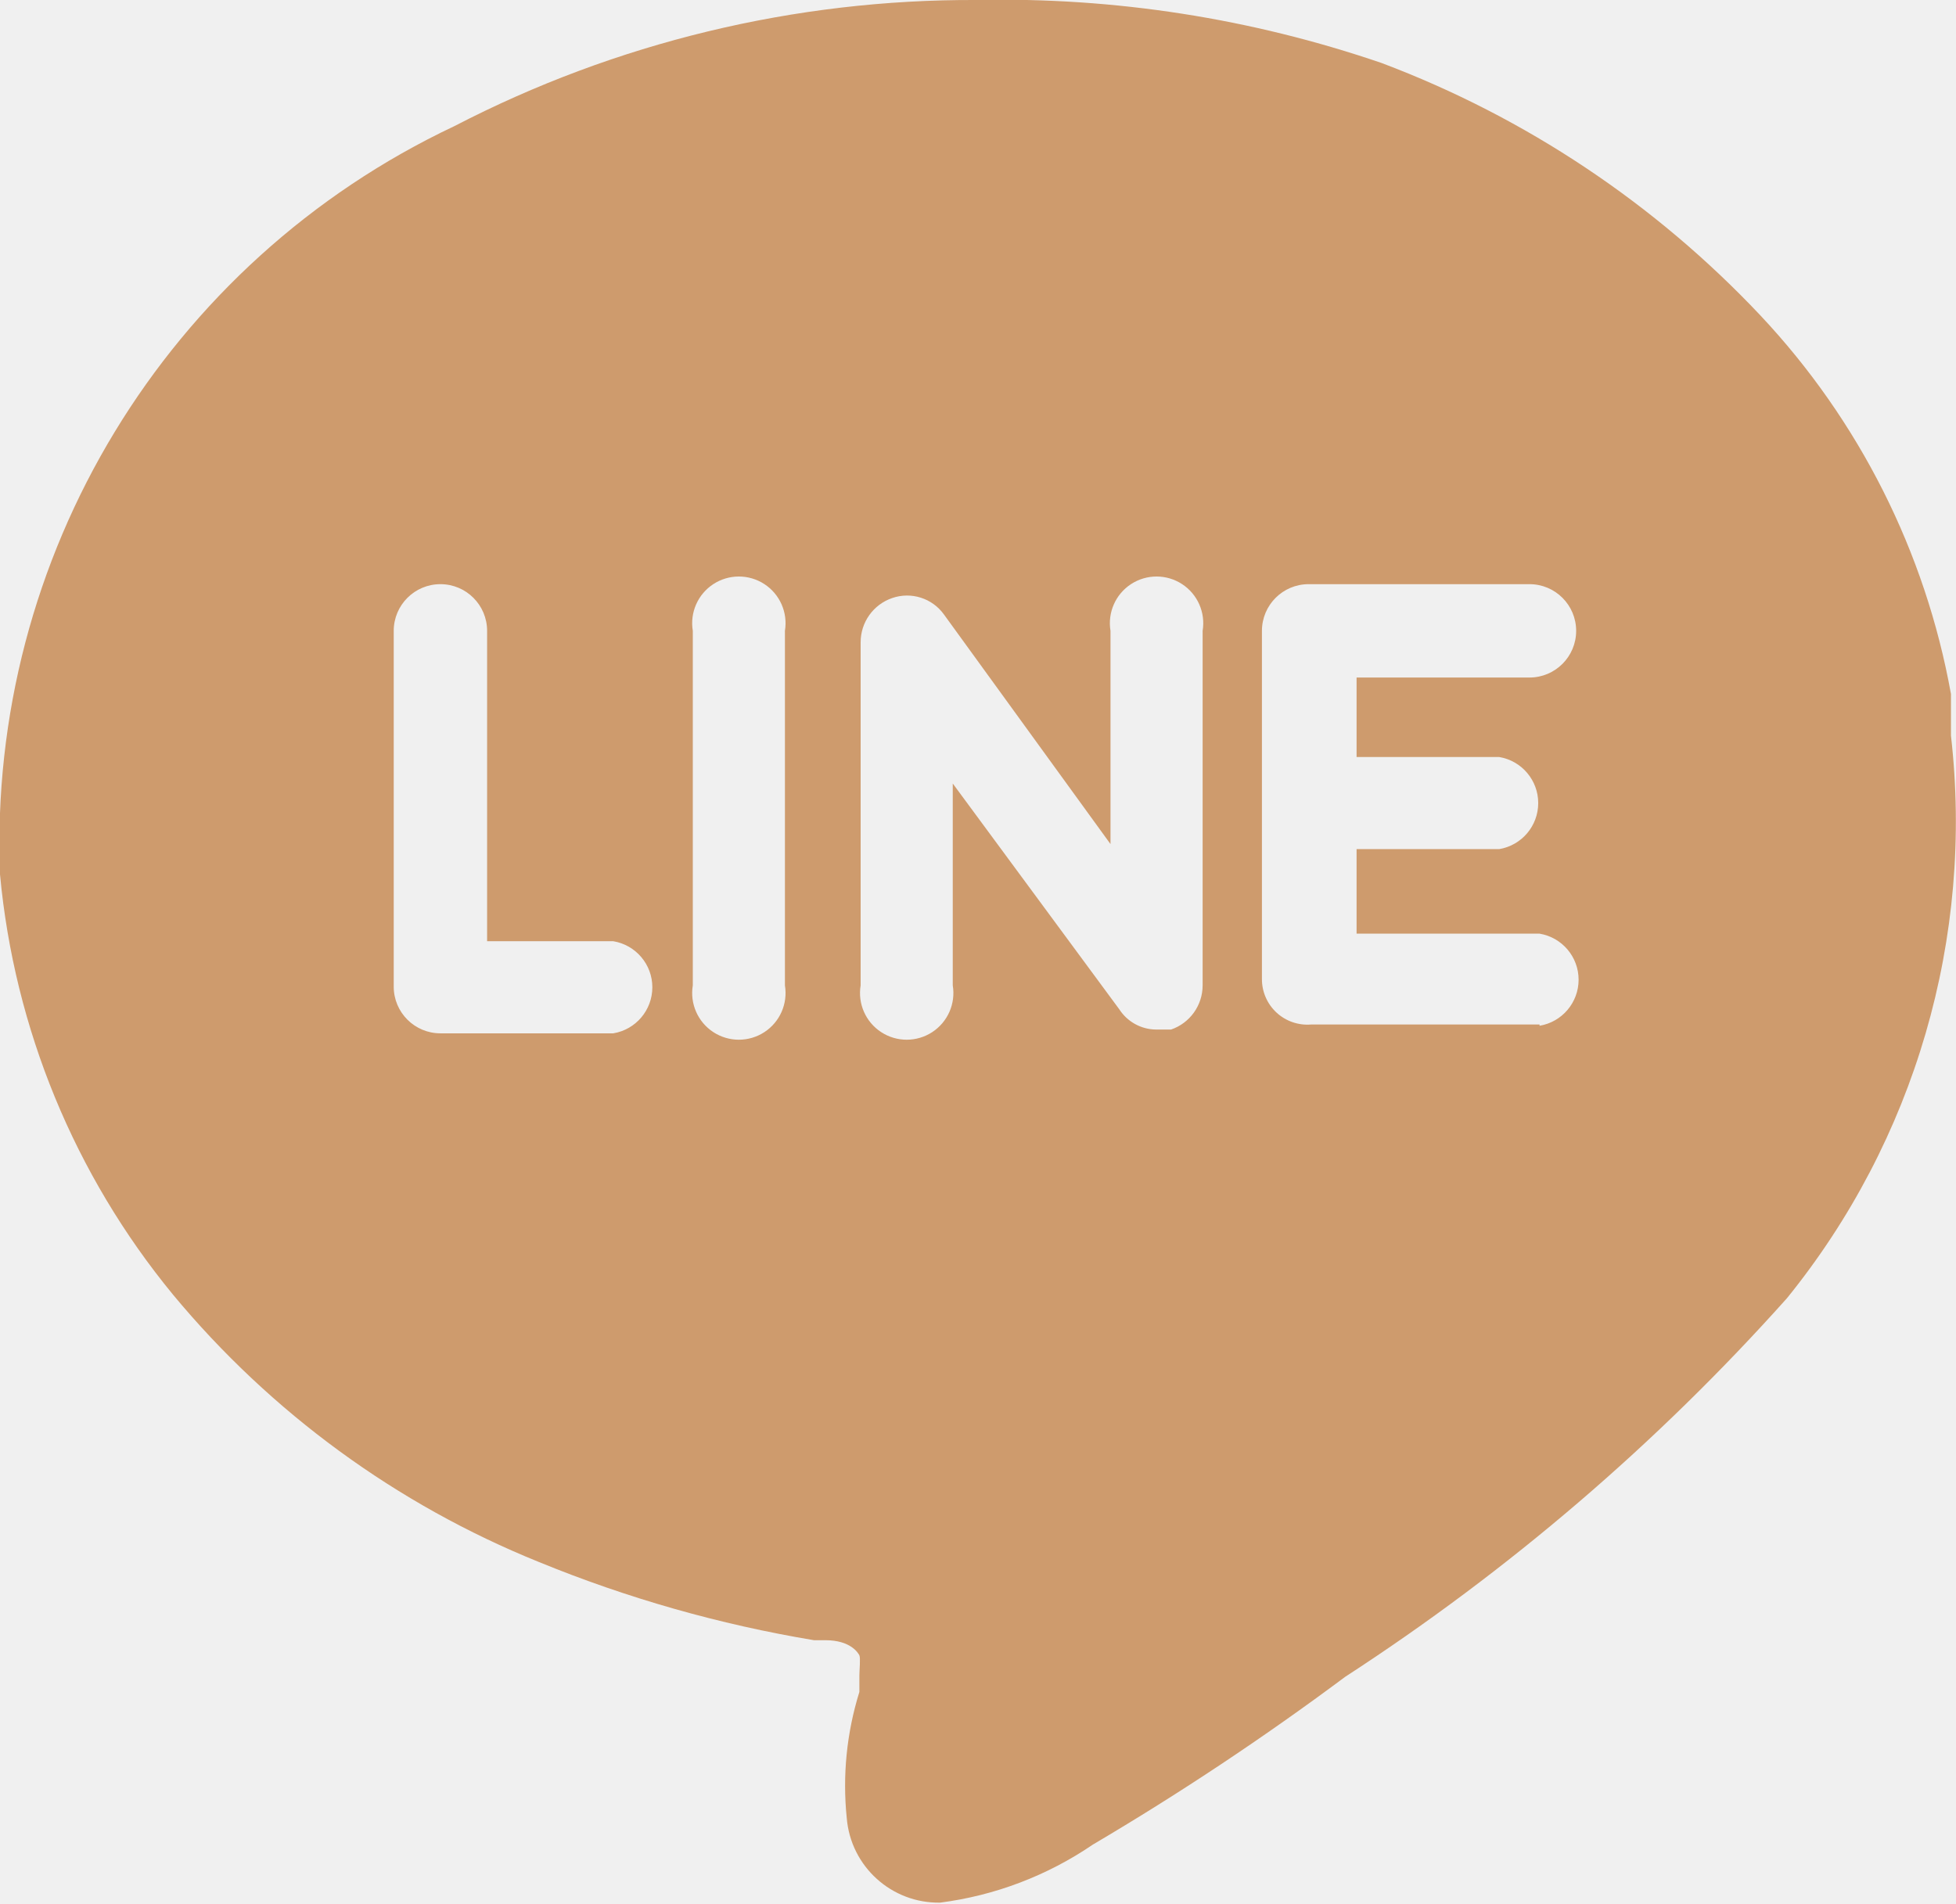
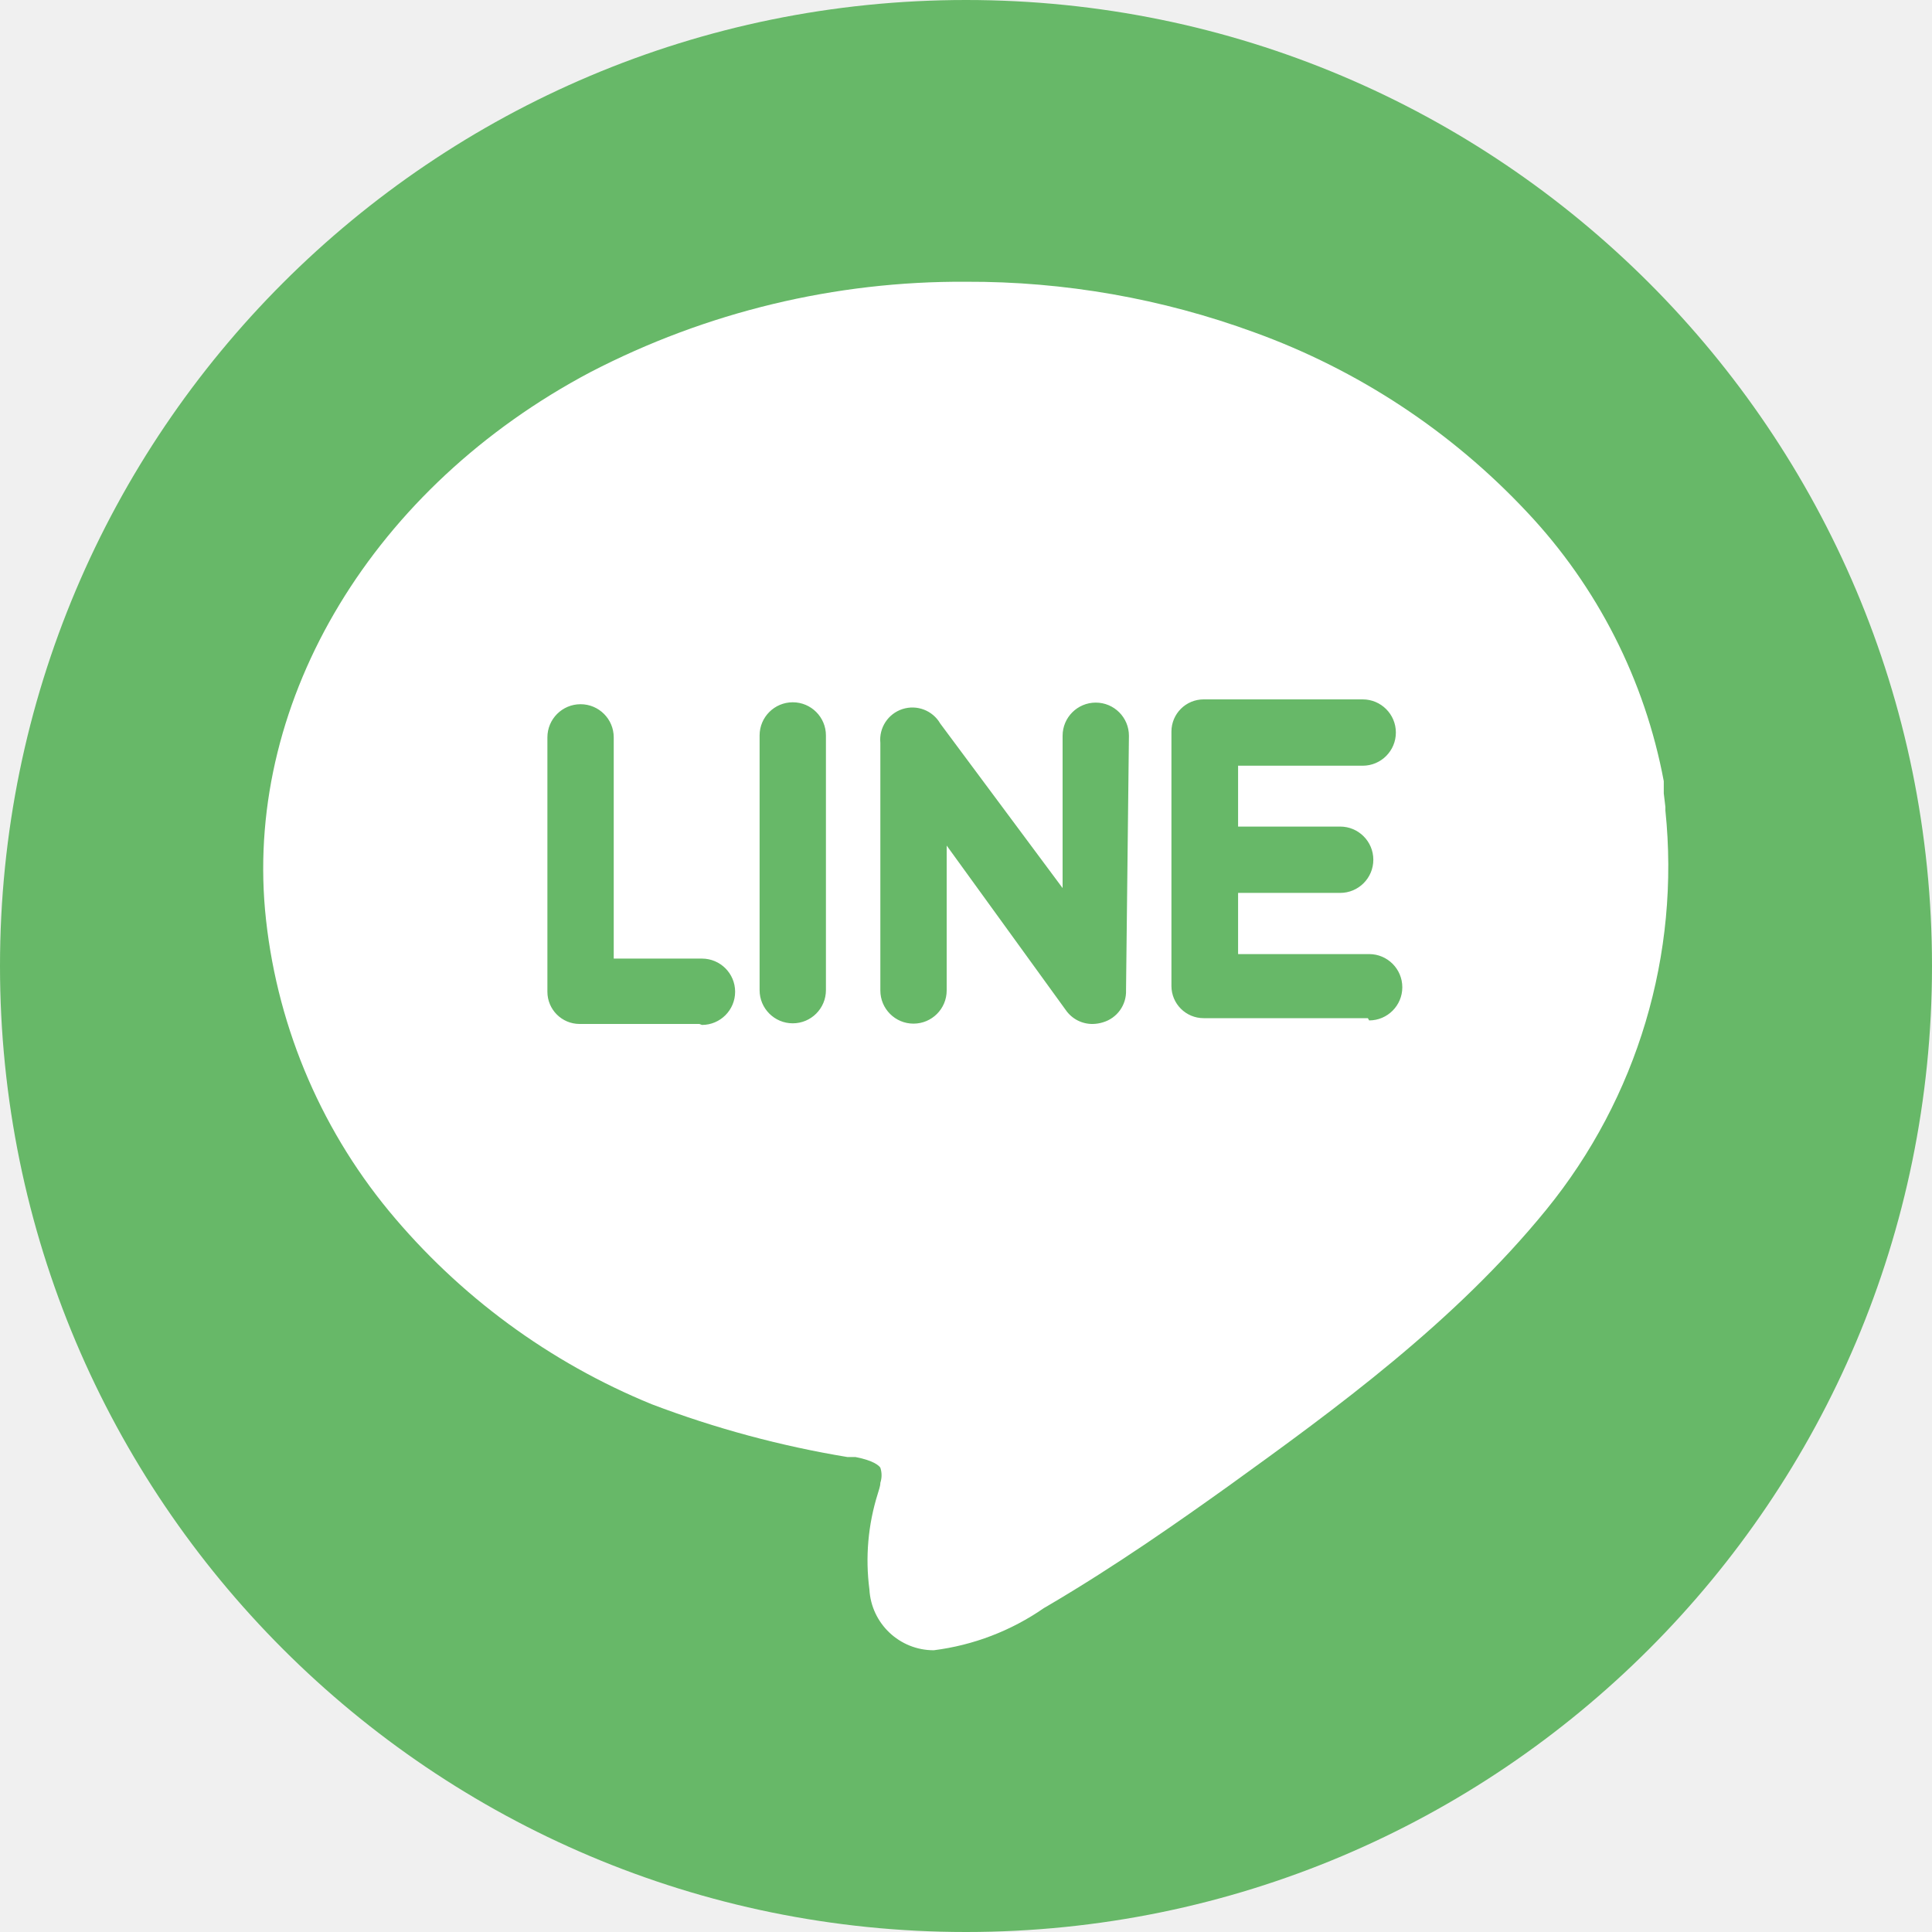
- <svg xmlns="http://www.w3.org/2000/svg" viewBox="0 0 15.5 15.09">
+ <svg xmlns="http://www.w3.org/2000/svg" viewBox="0 0 60 60">
  <defs>
-     <style>.cls-1{fill:#ce9b6d;}</style>
+     <style>.cls-1{fill:#67b868;}.cls-2{fill:none;}.cls-3{fill:#fff;}</style>
  </defs>
  <g id="圖層_2" data-name="圖層 2">
-     <g id="圖層_2-2" data-name="圖層 2">
-       <path class="cls-1" d="M15.46,5.83h0v0h0l0-.15V5.5h0a5.91,5.91,0,0,0-1.51-3,8,8,0,0,0-3-2A9.29,9.29,0,0,0,7.74,0,8.91,8.91,0,0,0,3.6,1,6.29,6.29,0,0,0,0,6.93a6.14,6.14,0,0,0,1.37,3.33,7.34,7.34,0,0,0,2.9,2.12A10.14,10.14,0,0,0,6.45,13l.09,0c.2,0,.26.1.27.12s0,.12,0,.16l0,.13a2.5,2.5,0,0,0-.1,1,.73.73,0,0,0,.74.67h0a2.78,2.78,0,0,0,1.21-.46l0,0a22.34,22.34,0,0,0,2-1.33,17.4,17.4,0,0,0,3.5-3A6,6,0,0,0,15.46,5.83ZM4.83,8.19H3.49a.37.37,0,0,1-.37-.37V5a.37.37,0,0,1,.74,0V7.46h1a.37.37,0,0,1,0,.73Zm1.39-.38a.37.37,0,1,1-.73,0V5a.37.37,0,1,1,.73,0Zm3.31,0a.37.37,0,0,1-.25.35l-.12,0A.35.35,0,0,1,8.87,8L7.55,6.21v1.6a.37.37,0,1,1-.73,0V5.09a.37.37,0,0,1,.25-.35.36.36,0,0,1,.41.13L8.8,6.69V5a.37.37,0,1,1,.73,0Zm2.67.31H10.39A.36.36,0,0,1,10,7.76V5a.37.37,0,0,1,.37-.37h1.75a.37.37,0,1,1,0,.74H10.75V6h1.13a.37.37,0,0,1,0,.73H10.75v.67H12.2a.37.37,0,0,1,0,.73Z" />
+     <g id="圖層_1-2" data-name="圖層 1">
+       <circle class="cls-1" cx="30" cy="30" r="30" />
+       <rect class="cls-2" x="14.42" y="14.42" width="31.16" height="31.16" />
+       <path class="cls-3" d="M51.72,25.17h0v-.11h0l-.05-.42,0-.29,0-.09h0a16.65,16.65,0,0,0-4.25-8.36,21.74,21.74,0,0,0-8.47-5.58A25.73,25.73,0,0,0,30,8.75a25,25,0,0,0-11.67,2.81C11.61,15.12,7.65,21.67,8.23,28.25a17.16,17.16,0,0,0,3.85,9.36,20.81,20.81,0,0,0,8.16,6,31.6,31.6,0,0,0,6.08,1.64l.25,0c.57.11.73.27.77.33a.75.75,0,0,1,0,.47c0,.11-.05.23-.08.34A6.9,6.9,0,0,0,27,49.36,2,2,0,0,0,29,51.25h0a7.69,7.69,0,0,0,3.42-1.31l.12-.07c2.13-1.25,4.13-2.66,5.64-3.74,3.3-2.38,7-5.07,9.84-8.56A16.88,16.88,0,0,0,51.72,25.17Zm-30,6.63H18a1,1,0,0,1-1-1v-7.9a1,1,0,1,1,2.06,0v6.87h2.74a1,1,0,1,1,0,2.06Zm3.93-1.05a1,1,0,0,1-2.06,0V22.84a1,1,0,1,1,2.06,0Zm9.32,0a1,1,0,0,1-.72,1,1.12,1.12,0,0,1-.31.05,1,1,0,0,1-.84-.43l-3.7-5.11v4.5a1,1,0,0,1-2.06,0V23.07a1,1,0,0,1,1.86-.6L33,27.58V22.85a1,1,0,1,1,2.06,0Zm7.51.87h-5.1a1,1,0,0,1-1-1v-7.9a1,1,0,0,1,1-1h4.94a1,1,0,1,1,0,2.06H38.45v1.89h3.17a1,1,0,1,1,0,2.06H38.45v1.9h4.07a1,1,0,0,1,0,2.06Z" />
    </g>
  </g>
</svg>
